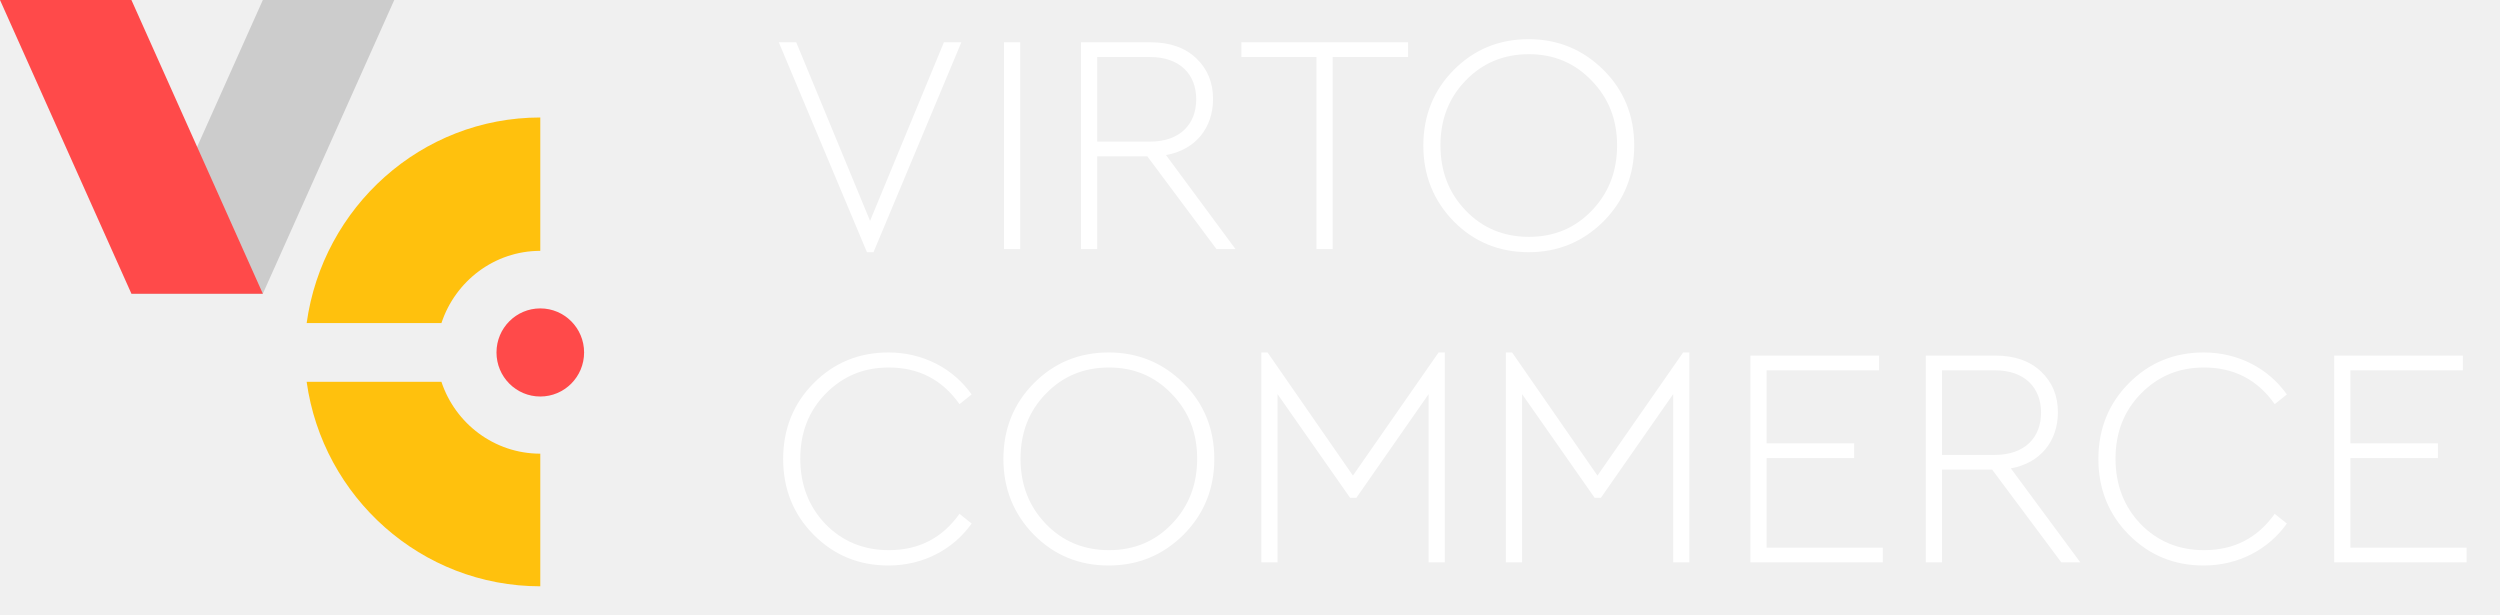
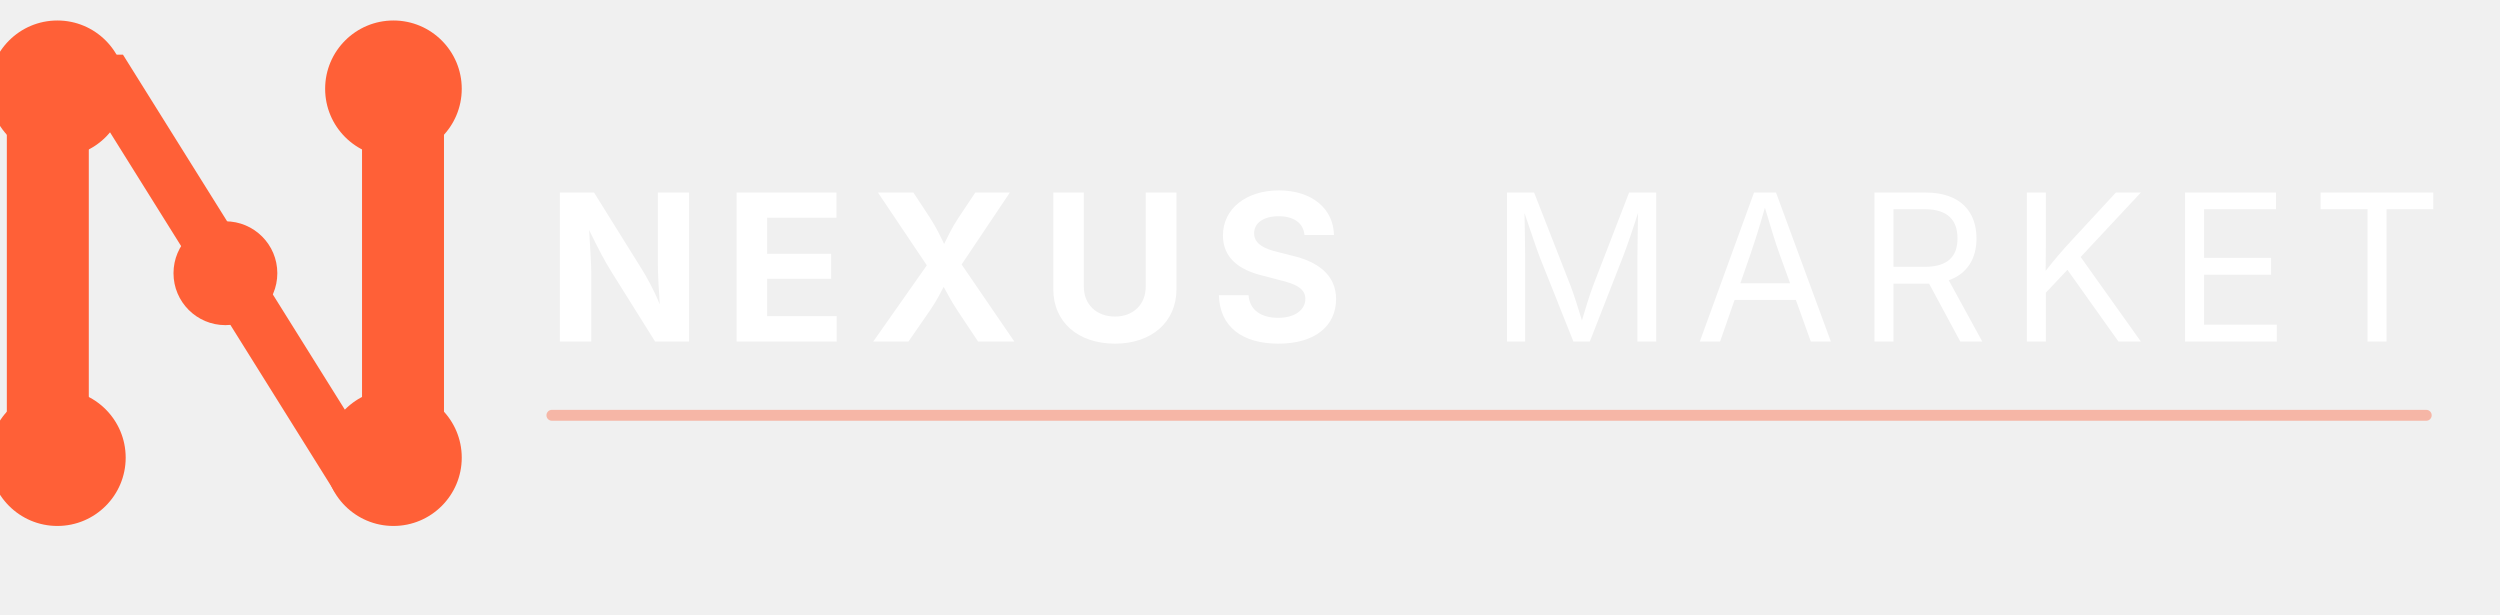
<svg xmlns="http://www.w3.org/2000/svg" width="183" height="45" viewBox="0 0 183 45" fill="none">
-   <path fill-rule="evenodd" clip-rule="evenodd" d="M19.24 0L9.62 21.5H19.24L28.86 0H19.24Z" fill="#CCCCCC" />
-   <path fill-rule="evenodd" clip-rule="evenodd" d="M0 0L9.62 21.5H19.24L9.62 0H0Z" fill="#FF4A4A" />
-   <path fill-rule="evenodd" clip-rule="evenodd" d="M42.756 25.8C42.756 27.581 41.32 29.025 39.549 29.025C37.778 29.025 36.343 27.581 36.343 25.8C36.343 24.019 37.778 22.575 39.549 22.575C41.32 22.575 42.756 24.019 42.756 25.8Z" fill="#FF4A4A" />
-   <path fill-rule="evenodd" clip-rule="evenodd" d="M32.313 27.95H22.447C23.623 36.396 30.842 42.917 39.549 42.917V33.209C36.183 33.209 33.325 31.001 32.313 27.95Z" fill="#FFC10D" />
-   <path fill-rule="evenodd" clip-rule="evenodd" d="M32.313 23.65C33.325 20.582 36.183 18.362 39.549 18.362V8.6C30.842 8.6 23.623 15.157 22.447 23.65H32.313Z" fill="#FFC10D" />
-   <path fill-rule="evenodd" clip-rule="evenodd" d="M63.689 16.168L69.094 3.096H70.371L63.94 18.461H63.461L57.008 3.096H58.285L63.689 16.168ZM73.495 3.096H74.68V18.232H73.495V3.096ZM85.352 11.352L90.437 18.232H89.046L83.984 11.444H80.313V18.232H79.127V3.096H84.235C85.626 3.096 86.743 3.486 87.564 4.266C88.385 5.045 88.795 6.032 88.795 7.247C88.795 9.357 87.518 10.962 85.352 11.352ZM84.189 4.174H80.313V10.366H84.189C86.356 10.366 87.564 9.105 87.564 7.27C87.564 5.435 86.356 4.174 84.189 4.174ZM90.871 3.096H103.07V4.174H97.552V18.232H96.366V4.174H90.871V3.096ZM111.895 2.867C114.038 2.867 115.863 3.623 117.368 5.114C118.873 6.605 119.625 8.462 119.625 10.664C119.625 12.843 118.873 14.7 117.368 16.214C115.863 17.705 114.038 18.461 111.895 18.461C109.729 18.461 107.904 17.705 106.422 16.214C104.94 14.7 104.188 12.843 104.188 10.664C104.188 8.462 104.94 6.605 106.422 5.114C107.904 3.623 109.729 2.867 111.895 2.867ZM111.918 3.967C110.071 3.967 108.52 4.61 107.289 5.894C106.057 7.155 105.442 8.738 105.442 10.641C105.442 12.545 106.057 14.127 107.289 15.411C108.52 16.695 110.071 17.338 111.918 17.338C113.765 17.338 115.293 16.695 116.524 15.411C117.755 14.127 118.371 12.545 118.371 10.641C118.371 8.761 117.755 7.178 116.501 5.894C115.27 4.61 113.742 3.967 111.918 3.967ZM65.034 25.8C67.566 25.8 69.778 26.97 71.123 28.873L70.234 29.584C68.98 27.795 67.246 26.901 65.057 26.901C63.21 26.901 61.682 27.543 60.428 28.827C59.197 30.089 58.581 31.671 58.581 33.574C58.581 35.478 59.197 37.083 60.428 38.367C61.66 39.629 63.21 40.271 65.057 40.271C67.269 40.271 68.98 39.377 70.234 37.611L71.123 38.322C69.778 40.225 67.566 41.395 65.034 41.395C62.868 41.395 61.044 40.638 59.562 39.147C58.08 37.657 57.327 35.799 57.327 33.597C57.327 31.396 58.08 29.538 59.562 28.047C61.044 26.557 62.868 25.8 65.034 25.8ZM81.156 25.8C83.3 25.8 85.124 26.557 86.629 28.047C88.134 29.538 88.887 31.396 88.887 33.597C88.887 35.776 88.134 37.634 86.629 39.147C85.124 40.638 83.3 41.395 81.156 41.395C78.99 41.395 77.166 40.638 75.684 39.147C74.201 37.634 73.449 35.776 73.449 33.597C73.449 31.396 74.201 29.538 75.684 28.047C77.166 26.557 78.99 25.8 81.156 25.8ZM81.179 26.901C79.332 26.901 77.781 27.543 76.55 28.827C75.319 30.089 74.703 31.671 74.703 33.574C74.703 35.478 75.319 37.06 76.55 38.345C77.781 39.629 79.332 40.271 81.179 40.271C83.026 40.271 84.554 39.629 85.785 38.345C87.017 37.06 87.632 35.478 87.632 33.574C87.632 31.694 87.017 30.111 85.763 28.827C84.531 27.543 83.003 26.901 81.179 26.901ZM99.034 34.813L105.305 25.8H105.761V41.165H104.575V28.85L99.285 36.441H98.829L93.516 28.85V41.165H92.33V25.8H92.786L99.034 34.813ZM116.934 34.813L123.205 25.8H123.661V41.165H122.476V28.85L117.185 36.441H116.729L111.416 28.85V41.165H110.23V25.8H110.686L116.934 34.813ZM128.131 26.029H137.549V27.107H129.317V32.451H135.724V33.529H129.317V40.087H137.822V41.165H128.131V26.029ZM147.194 34.285L152.279 41.165H150.888L145.826 34.377H142.155V41.165H140.969V26.029H146.077C147.468 26.029 148.585 26.419 149.406 27.199C150.227 27.979 150.638 28.965 150.638 30.18C150.638 32.29 149.361 33.895 147.194 34.285ZM146.031 27.107H142.155V33.299H146.031C148.198 33.299 149.406 32.038 149.406 30.203C149.406 28.369 148.198 27.107 146.031 27.107ZM161.309 25.8C163.841 25.8 166.052 26.97 167.398 28.873L166.509 29.584C165.254 27.795 163.521 26.901 161.332 26.901C159.485 26.901 157.957 27.543 156.703 28.827C155.472 30.089 154.856 31.671 154.856 33.574C154.856 35.478 155.472 37.083 156.703 38.367C157.935 39.629 159.485 40.271 161.332 40.271C163.544 40.271 165.254 39.377 166.509 37.611L167.398 38.322C166.052 40.225 163.841 41.395 161.309 41.395C159.143 41.395 157.319 40.638 155.837 39.147C154.354 37.657 153.602 35.799 153.602 33.597C153.602 31.396 154.354 29.538 155.837 28.047C157.319 26.557 159.143 25.8 161.309 25.8ZM170.864 26.029H180.282V27.107H172.05V32.451H178.457V33.529H172.05V40.087H180.555V41.165H170.864V26.029Z" fill="white" />
+   <g fill="#FF6037">
+     <rect x="0.5" y="4" width="6" height="32" rx="1.5" />
+     <rect x="26.5" y="4" width="6" height="32" rx="1.5" />
+     <polygon points="4.5,4 9,4 29,36 24.5,36" />
+     <circle cx="4.2" cy="6.5" r="5" />
+     <circle cx="4.2" cy="33.5" r="5" />
+     <circle cx="28.8" cy="6.5" r="5" />
+     <circle cx="28.8" cy="33.5" r="5" />
+     <circle cx="16.5" cy="20" r="3.8" />
+   </g>
+   <text x="40" y="25" fill="#FFFFFF" font-family="Inter, system-ui, sans-serif" font-size="15" font-weight="700" letter-spacing="1.5">NEXUS</text>
+   <text x="109" y="25" fill="#FFFFFF" font-family="Inter, system-ui, sans-serif" font-size="15" font-weight="400" letter-spacing="1.5">MARKET</text>
+   <rect x="40" y="30" width="138" height="0.8" rx="0.4" fill="#FF6037" opacity="0.4" />
</svg>
